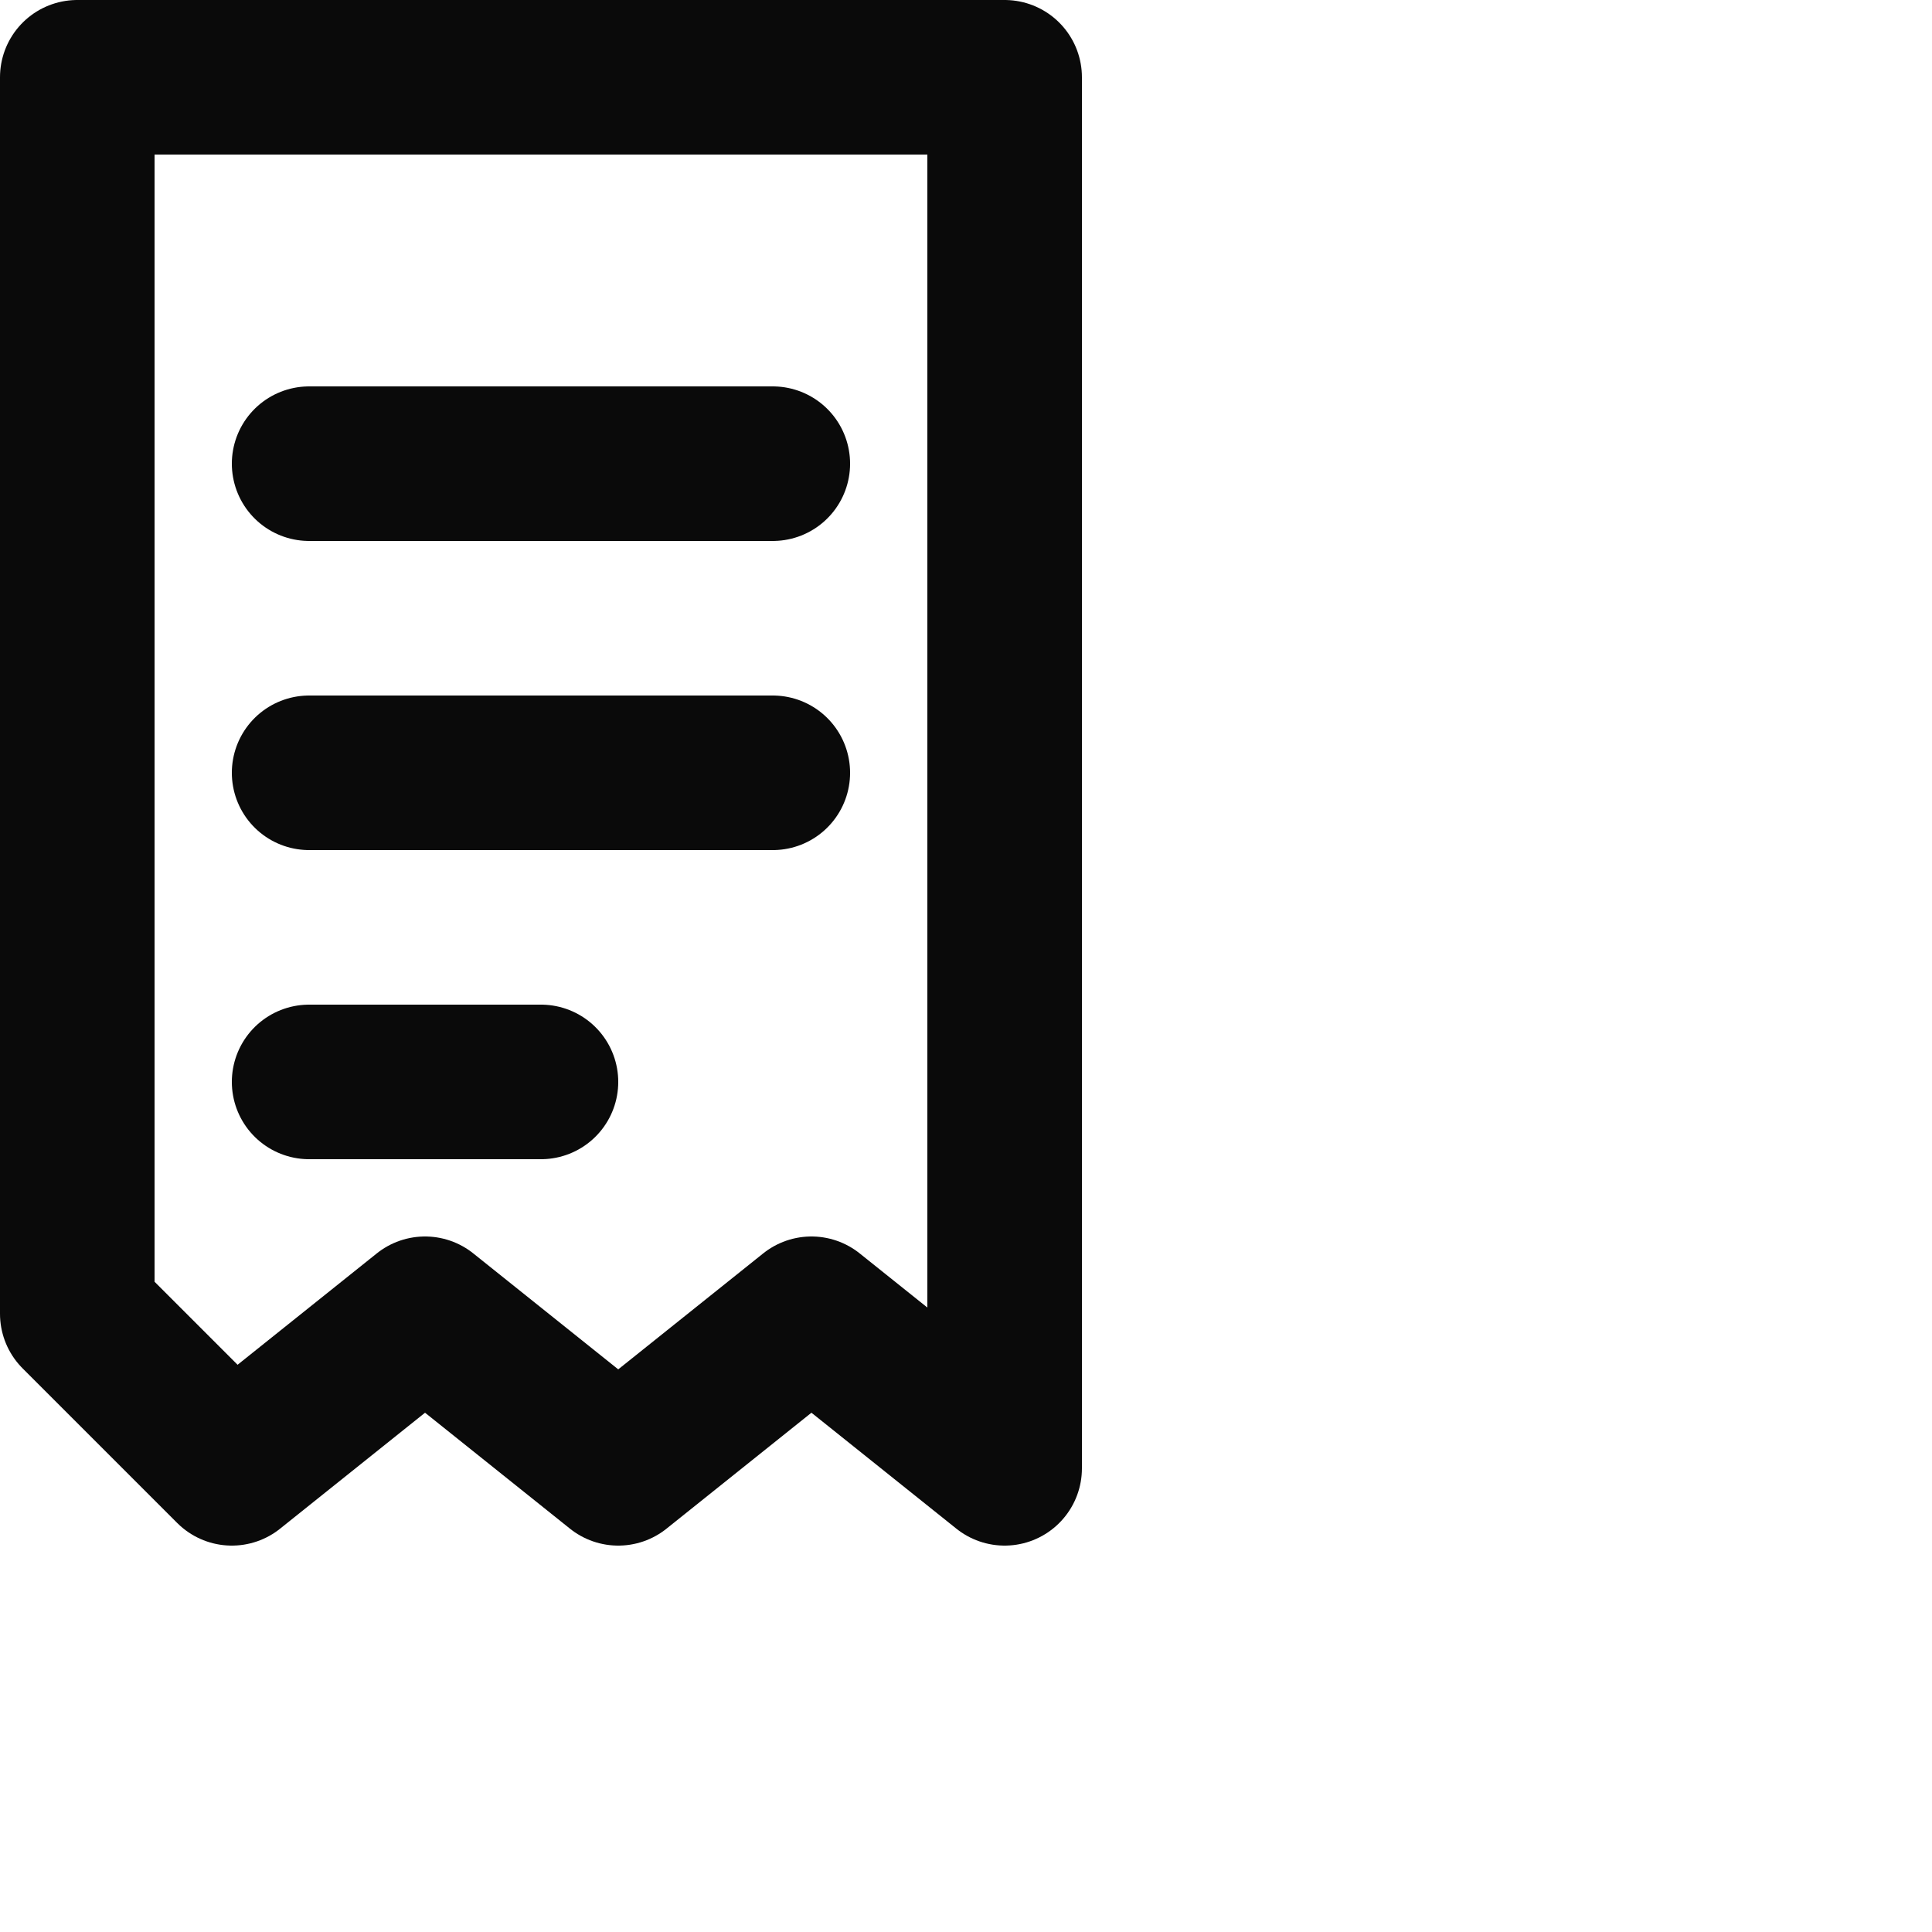
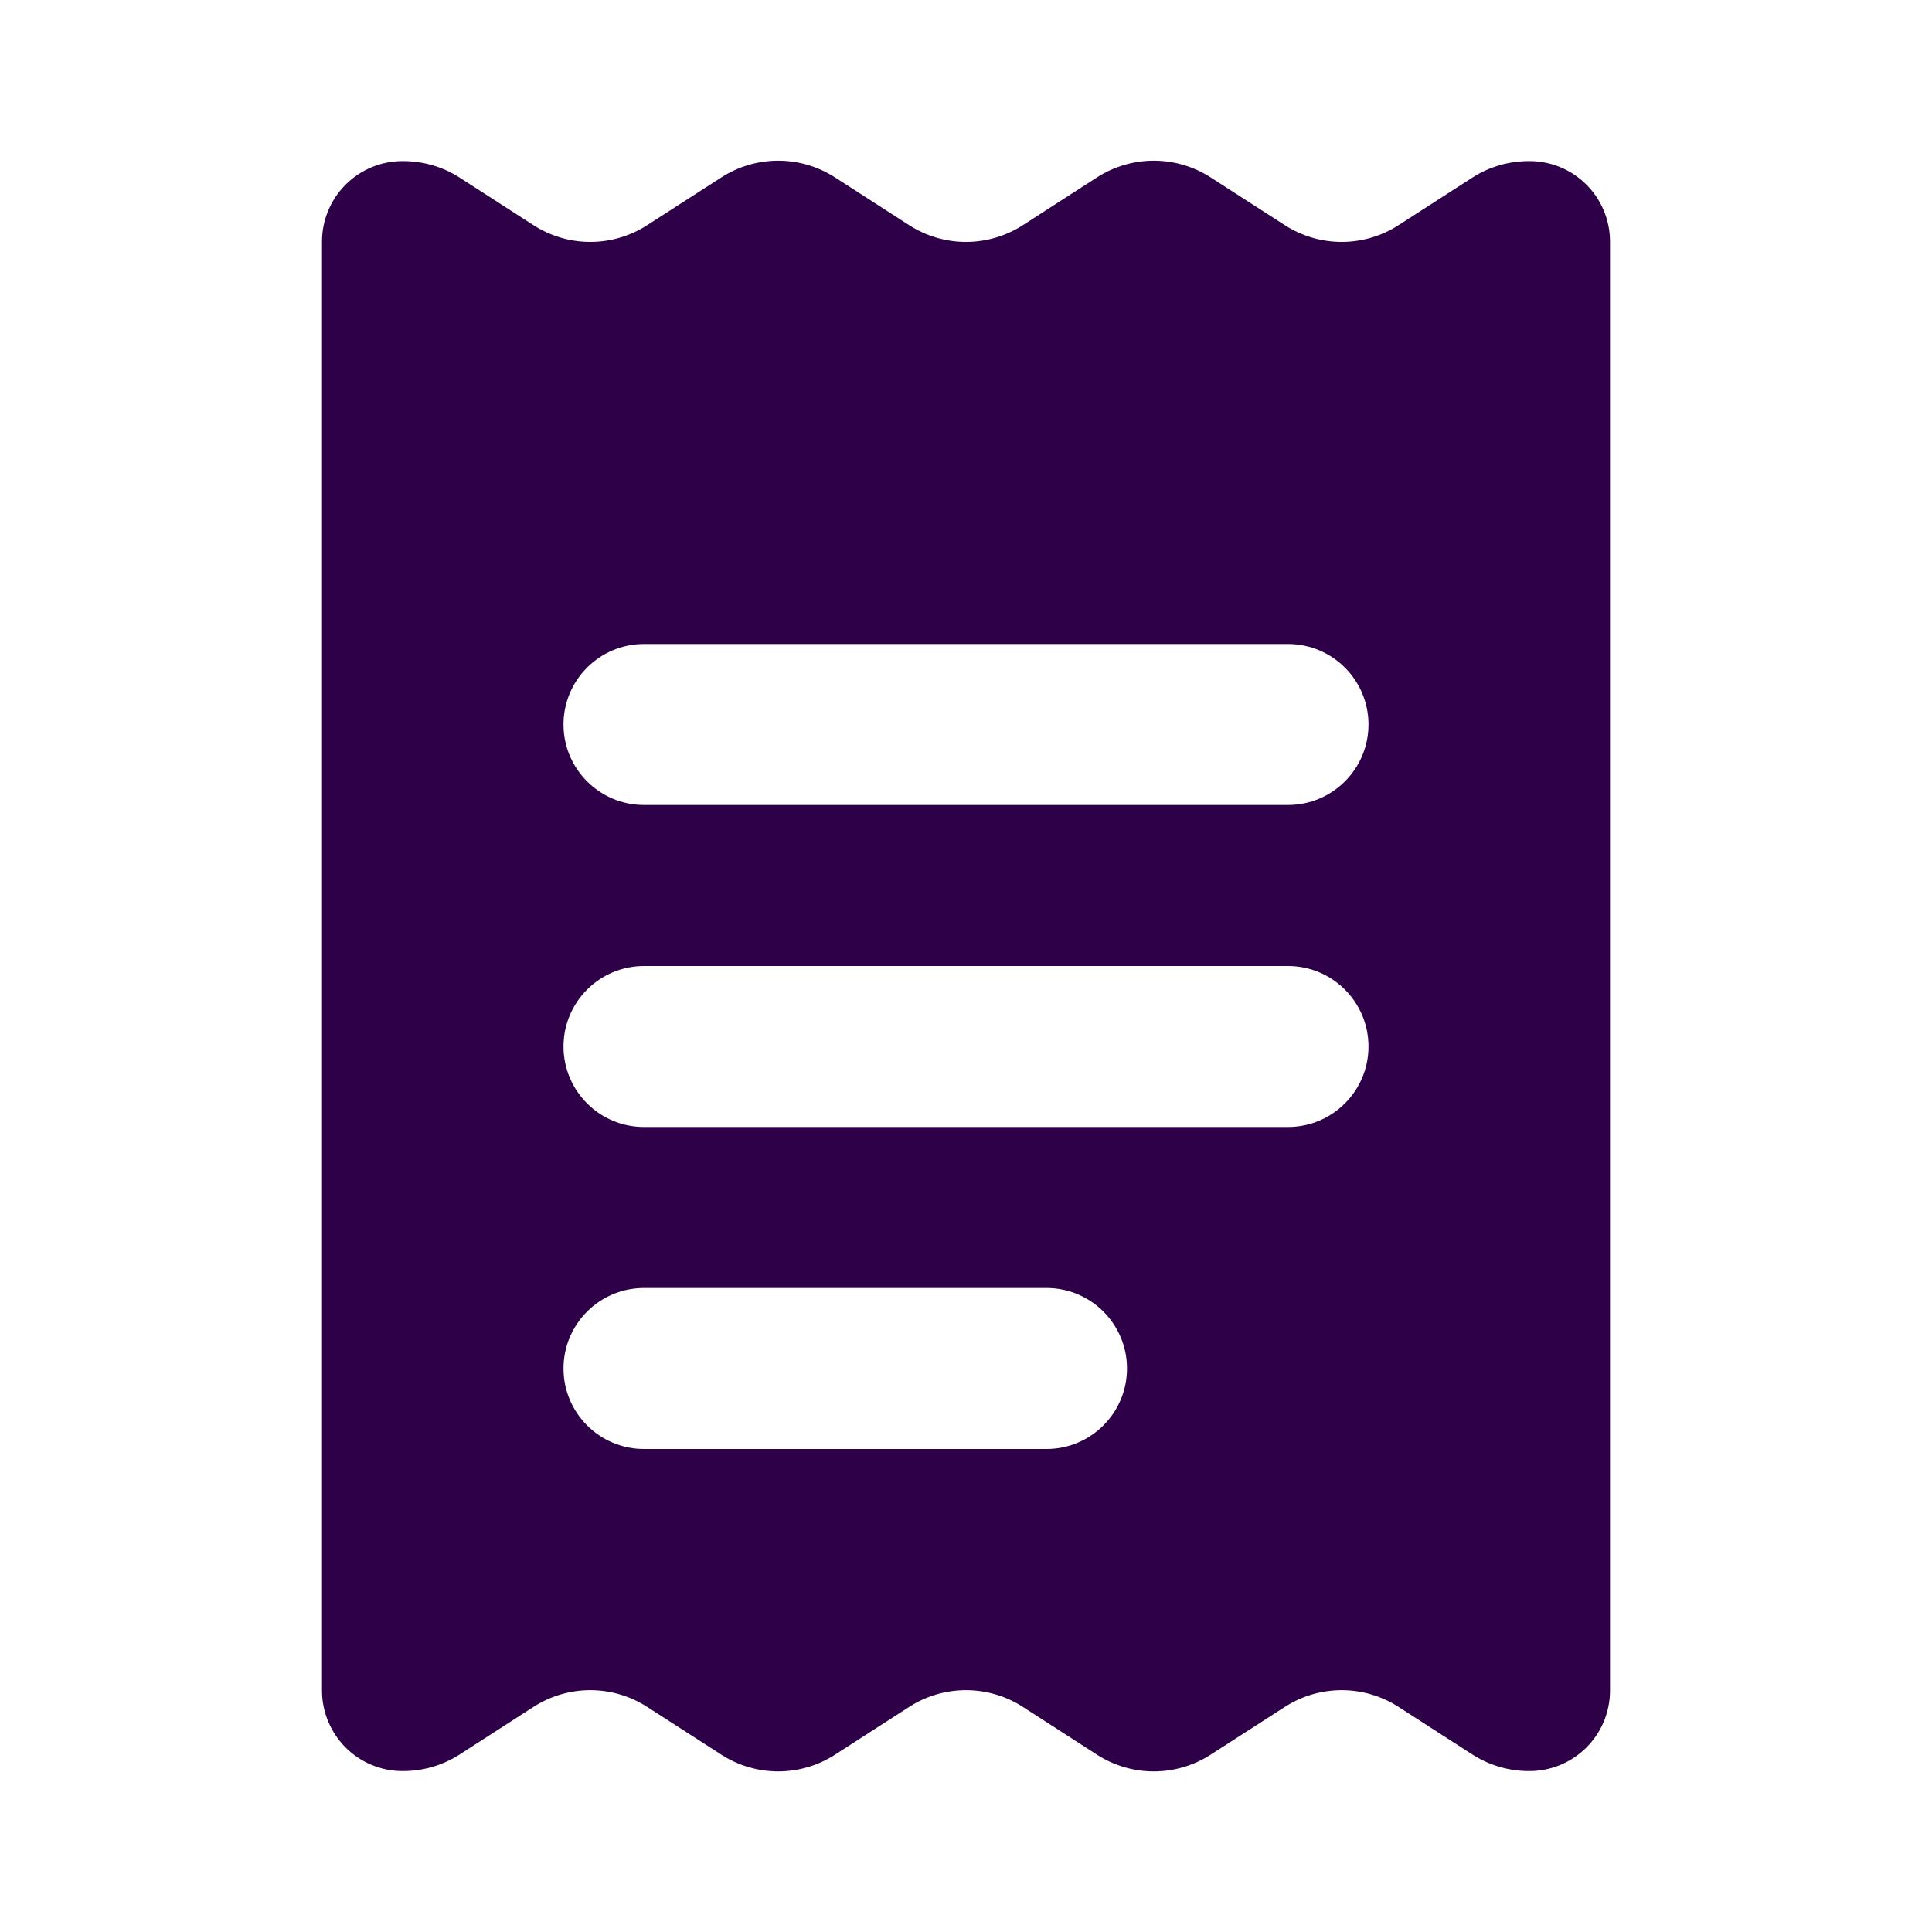
- <svg xmlns="http://www.w3.org/2000/svg" width="25" height="25" viewBox="0 0 25 25" fill="none">
+ <svg xmlns="http://www.w3.org/2000/svg" width="24" height="24" viewBox="0 0 24 24" fill="none">
  <g id="Exp/Icon/receipt">
-     <path id="stroke" d="M4 6H10M4 10H10M4 14H7M1 1H13V19L10.5 17L8 19L5.5 17L3 19L1 17V1Z" stroke="#0A0A0A" stroke-width="2" stroke-linecap="round" stroke-linejoin="round" />
+     <path id="ink" fill-rule="evenodd" clip-rule="evenodd" d="M14.333 1.996C14.581 1.996 14.824 2.067 15.033 2.2L15.967 2.801C16.176 2.934 16.419 3.005 16.667 3.005C16.915 3.005 17.158 2.934 17.367 2.801L18.3 2.2C18.509 2.068 18.752 2 19 2.001C19.265 2.001 19.52 2.106 19.707 2.294C19.895 2.481 20 2.736 20 3.001V21.001C20 21.266 19.895 21.52 19.707 21.708C19.52 21.895 19.265 22.001 19 22.001C18.752 22.002 18.509 21.933 18.3 21.801L17.367 21.2C17.158 21.067 16.915 20.996 16.667 20.996C16.419 20.996 16.176 21.067 15.967 21.2L15.033 21.801C14.824 21.934 14.581 22.005 14.333 22.005C14.085 22.005 13.842 21.934 13.633 21.801L12.7 21.2C12.491 21.067 12.248 20.996 12 20.996C11.752 20.996 11.509 21.067 11.3 21.2L10.367 21.801C10.158 21.934 9.915 22.005 9.667 22.005C9.419 22.005 9.176 21.934 8.967 21.801L8.033 21.2C7.824 21.067 7.581 20.996 7.333 20.996C7.085 20.996 6.842 21.067 6.633 21.2L5.7 21.801C5.491 21.933 5.248 22.002 5 22.001C4.735 22.001 4.48 21.895 4.293 21.708C4.106 21.52 4 21.266 4 21.001V3.001C4 2.736 4.106 2.481 4.293 2.294C4.481 2.106 4.735 2.001 5 2.001C5.248 2 5.491 2.068 5.7 2.2L6.633 2.801C6.842 2.934 7.085 3.005 7.333 3.005C7.581 3.005 7.824 2.934 8.033 2.801L8.967 2.2C9.176 2.067 9.419 1.996 9.667 1.996C9.915 1.996 10.158 2.067 10.367 2.2L11.3 2.801C11.509 2.934 11.752 3.005 12 3.005C12.248 3.005 12.491 2.934 12.7 2.801L13.633 2.2C13.842 2.067 14.085 1.996 14.333 1.996ZM8 16C7.448 16 7 16.448 7 17C7 17.552 7.448 18 8 18H13C13.552 18 14 17.552 14 17C14 16.448 13.552 16 13 16H8ZM8 12C7.448 12 7 12.448 7 13C7 13.552 7.448 14 8 14H16C16.552 14 17 13.552 17 13C17 12.448 16.552 12 16 12H8ZM8 8C7.448 8 7 8.448 7 9C7 9.552 7.448 10 8 10H16C16.552 10 17 9.552 17 9C17 8.448 16.552 8 16 8H8Z" fill="#2D0048" />
  </g>
</svg>
